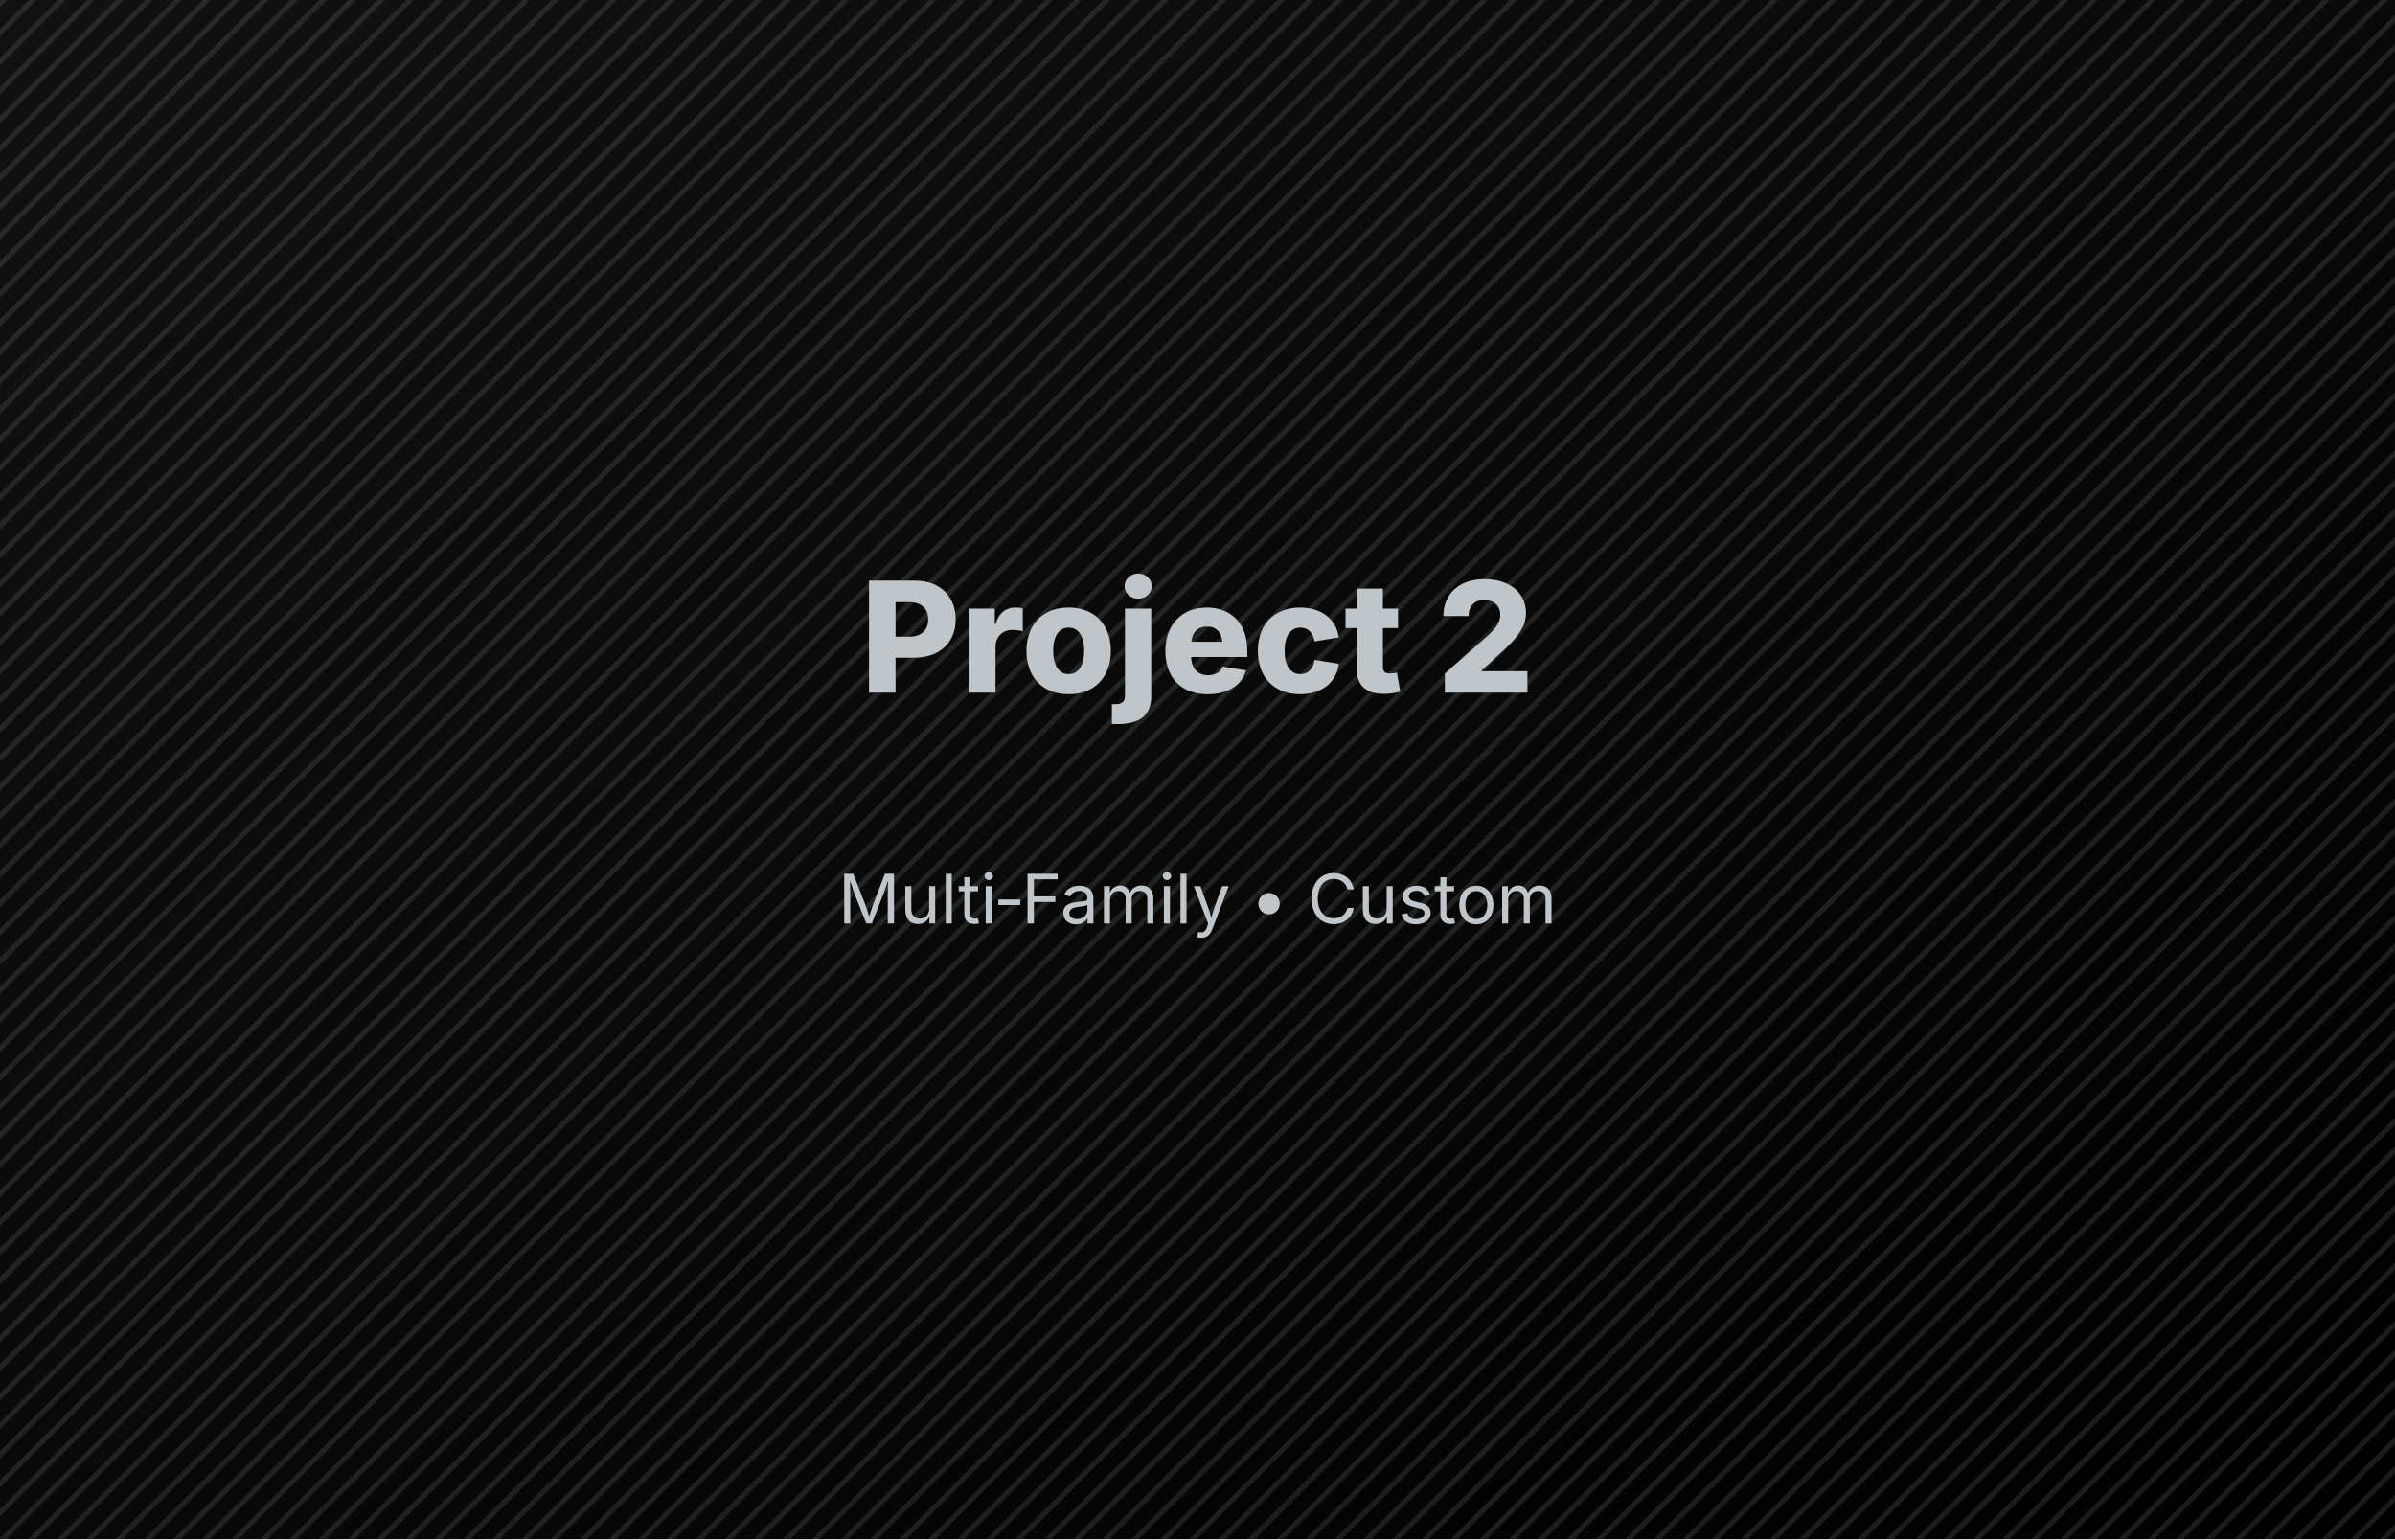
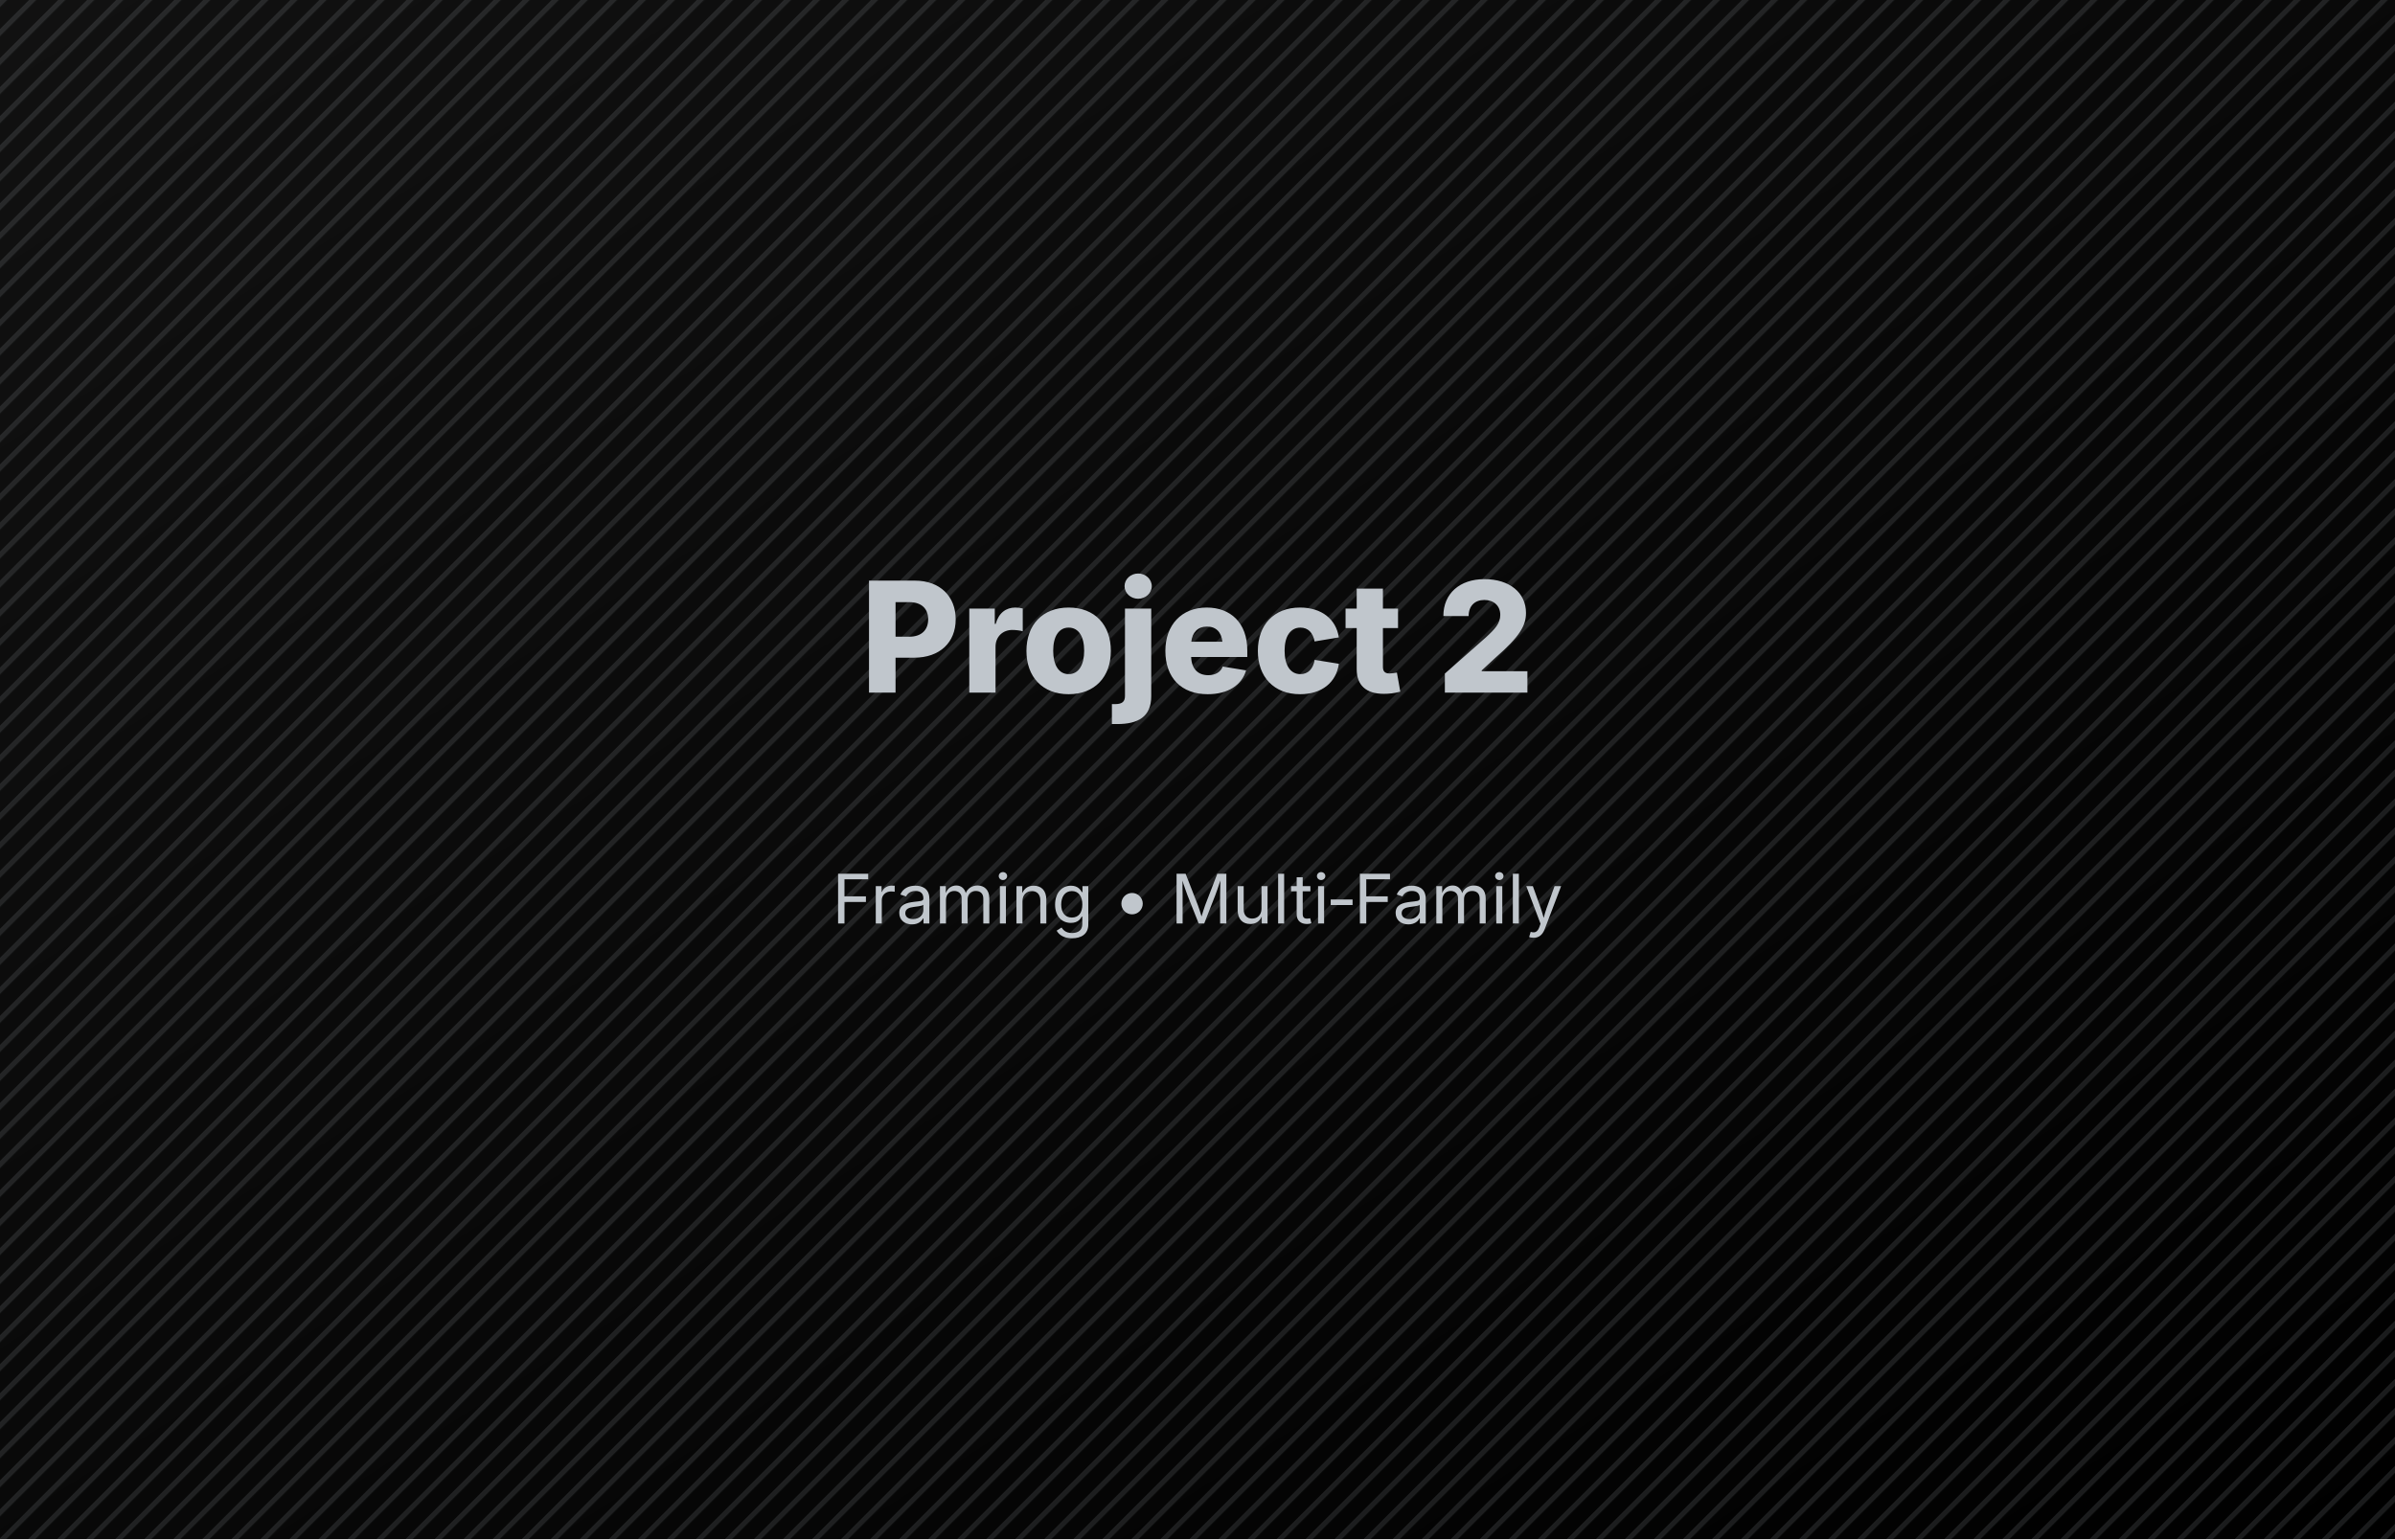
<svg xmlns="http://www.w3.org/2000/svg" width="1400" height="900" viewBox="0 0 1400 900" role="img" aria-label="Project 2">
  <defs>
    <linearGradient id="g1" x1="0" x2="1" y1="0" y2="1">
      <stop offset="0%" stop-color="#111111" />
      <stop offset="100%" stop-color="#000000" />
    </linearGradient>
    <pattern id="diag" width="12" height="12" patternUnits="userSpaceOnUse" patternTransform="rotate(45)">
-       <line x1="0" y1="0" x2="0" y2="12" stroke="#BFC5C922" stroke-width="6" />
+       <line x1="0" y1="0" x2="0" y2="12" stroke="#C0C6CC22" stroke-width="6" />
    </pattern>
  </defs>
  <rect width="100%" height="100%" fill="url(#g1)" />
  <rect width="100%" height="100%" fill="url(#diag)" />
-   <g fill="#BFC5C9">
+   <g fill="#C0C6CC">
    <text x="50%" y="45%" text-anchor="middle" font-size="90" font-family="Inter, Helvetica, Arial, sans-serif" font-weight="800">Project 2</text>
-     <text x="50%" y="60%" text-anchor="middle" font-size="40" font-family="Inter, Helvetica, Arial, sans-serif">Multi‑Family • Custom</text>
+     <text x="50%" y="60%" text-anchor="middle" font-size="40" font-family="Inter, Helvetica, Arial, sans-serif">Framing • Multi‑Family</text>
  </g>
</svg>
